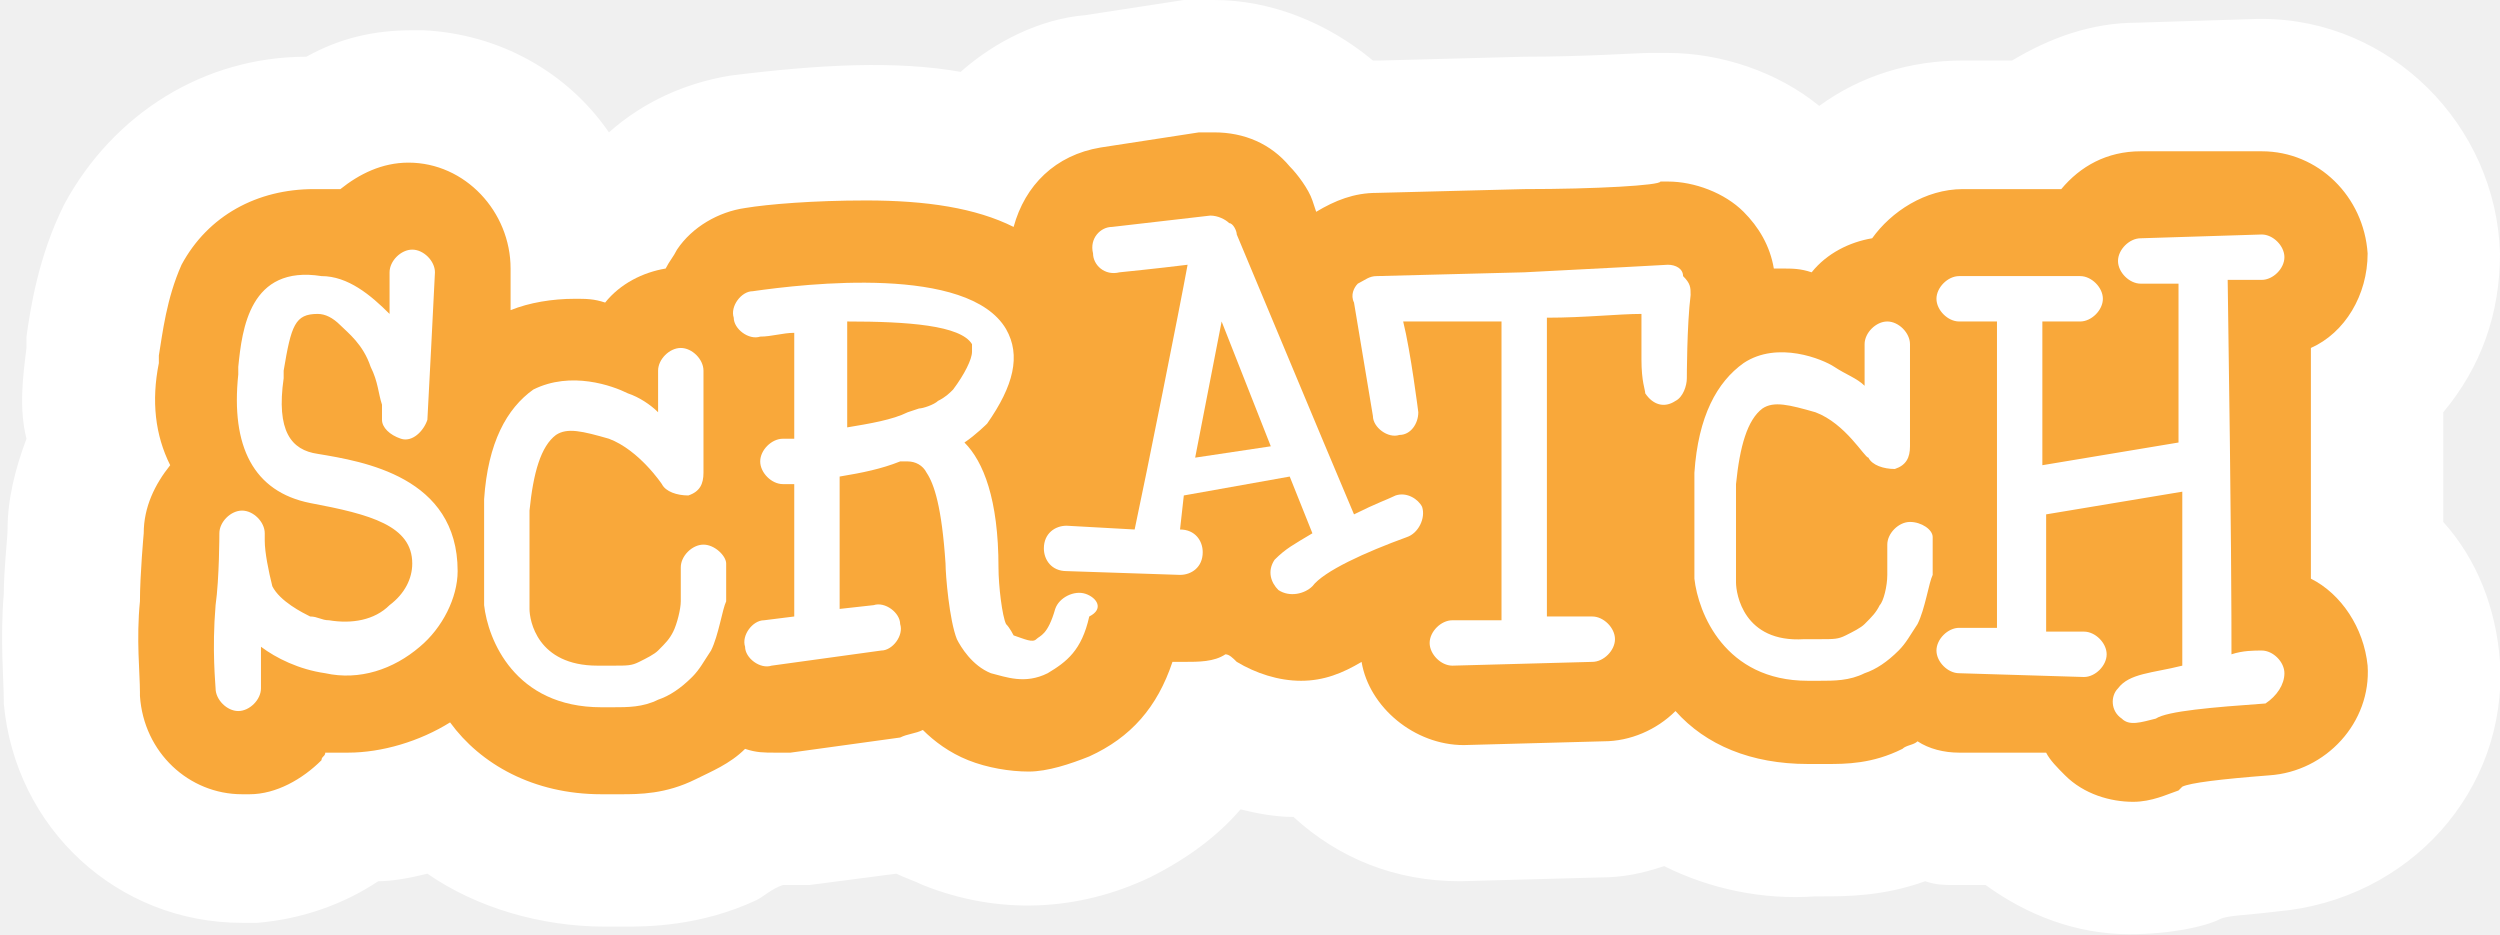
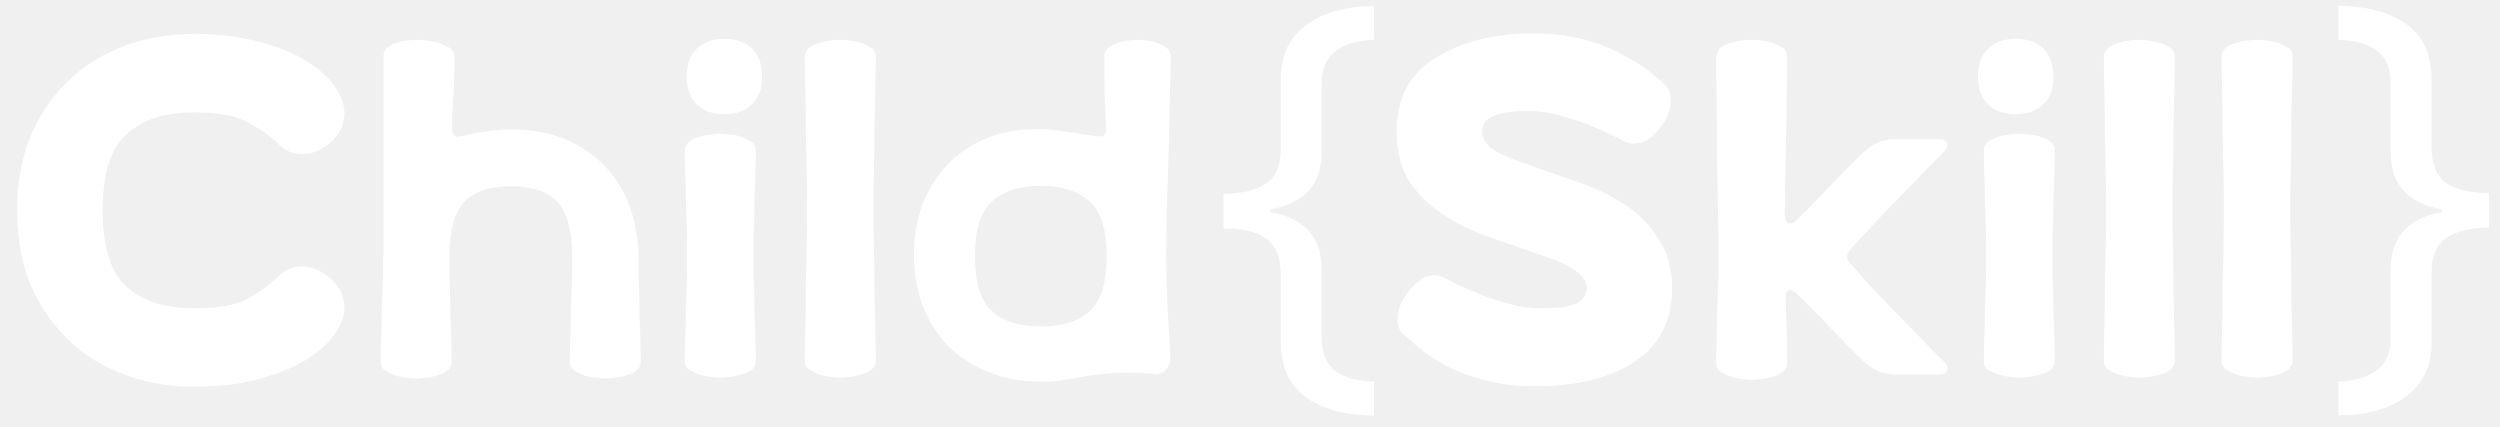
- <svg xmlns="http://www.w3.org/2000/svg" id="Layer_1" viewBox="0 0 66.1 24.7">
-   <style>.st0{fill:#fff}.st1{fill:#f9a83a}</style>
-   <switch>
-     <g>
-       <g>
-         <g>
-           <path d="M60.2 24.1c-.8.1-1.3.1-1.5.2-.4.2-1.3.4-2.4.4-1.4 0-2.7-.5-3.8-1.3h-.8c-.3 0-.5 0-.8-.1-1.1.4-2.1.4-2.7.4H48c-1.4.1-2.8-.2-4-.8-.6.2-1.1.3-1.7.3l-3.7.1c-1.7 0-3.2-.6-4.4-1.7-.5 0-1-.1-1.4-.2-.6.7-1.4 1.3-2.4 1.8-1.9.9-4 1-6 .2-.2-.1-.5-.2-.7-.3l-2.3.3h-.7c-.3.1-.5.3-.7.4-1.5.7-2.9.7-3.5.7H16c-1.7 0-3.4-.5-4.7-1.4-.4.1-.9.2-1.3.2-.9.6-2 1-3.2 1.1h-.4c-3.3 0-6-2.5-6.3-5.8v-.1c0-.5-.1-1.6 0-2.8 0-.6.1-1.5.1-1.7 0-.8.2-1.6.5-2.4-.2-.8-.1-1.6 0-2.4v-.3c.1-.7.3-2.1 1-3.5C3 3 5.4 1.5 8.1 1.5 9 1 9.9.8 10.9.8h.3c2 .1 3.8 1.1 4.9 2.7.9-.8 2-1.3 3.2-1.5 2.4-.3 4.4-.4 6.1-.1.9-.8 2.1-1.4 3.3-1.5l2.6-.4h.8c1.5 0 3 .6 4.2 1.6h.2l3.8-.1c1.6 0 3-.1 3.3-.1h.5c1.4 0 2.9.5 4 1.4 1.1-.8 2.4-1.2 3.8-1.2h1.3c1-.6 2.1-1 3.3-1l3.2-.1h.1c3.4 0 6.2 2.8 6.3 6.2 0 1.6-.5 3-1.5 4.2v2.9c.9 1 1.4 2.3 1.5 3.7.2 3.4-2.4 6.3-5.9 6.6z" class="st0" />
-         </g>
-         <path d="M60 20.5c-1.3.1-2.1.2-2.3.3l-.1.1c-.3.1-.7.3-1.2.3-.6 0-1.3-.2-1.8-.7-.2-.2-.4-.4-.5-.6h-2.3c-.4 0-.8-.1-1.1-.3-.1.1-.3.1-.4.2-.8.4-1.5.4-2 .4h-.5c-1.5 0-2.7-.5-3.5-1.4-.5.5-1.2.8-1.9.8l-3.7.1c-1.3 0-2.5-1-2.7-2.2-.5.3-1 .5-1.6.5-.6 0-1.2-.2-1.7-.5-.1-.1-.2-.2-.3-.2-.3.2-.7.2-1.1.2H31c-.4 1.2-1.1 2-2.2 2.5-.5.2-1.1.4-1.6.4s-1.1-.1-1.6-.3c-.5-.2-.9-.5-1.2-.8-.2.1-.4.1-.6.2l-2.9.4h-.4c-.3 0-.5 0-.8-.1-.4.4-.9.6-1.3.8-.8.4-1.5.4-2 .4h-.5c-1.8 0-3.2-.8-4-1.9-.8.5-1.8.8-2.7.8h-.6c0 .1-.1.1-.1.2-.5.5-1.2.9-1.9.9h-.2c-1.4 0-2.6-1.1-2.7-2.6v-.1c0-.5-.1-1.4 0-2.4 0-.7.1-1.8.1-1.8 0-.7.3-1.3.7-1.8-.4-.8-.5-1.7-.3-2.7v-.2c.1-.6.2-1.5.6-2.4.7-1.3 2-2 3.5-2H9c.5-.4 1.1-.7 1.8-.7 1.5 0 2.7 1.3 2.7 2.8v1.1c.5-.2 1.1-.3 1.7-.3.3 0 .5 0 .8.1.4-.5 1-.8 1.6-.9.1-.2.2-.3.3-.5.4-.6 1.1-1 1.8-1.1.6-.1 1.8-.2 3.2-.2 1.6 0 2.9.2 3.9.7.3-1.1 1.1-1.9 2.3-2.1l2.6-.4h.4c.8 0 1.5.3 2 .9.2.2.5.6.6.9l.1.3c.5-.3 1-.5 1.6-.5l3.9-.1c1.9 0 3.6-.1 3.6-.2h.2c.7 0 1.5.3 2 .8.4.4.7.9.8 1.5h.2c.3 0 .5 0 .8.1.4-.5 1-.8 1.6-.9.5-.7 1.4-1.3 2.4-1.3h2.6c.5-.6 1.2-1 2.1-1h3.2c1.5 0 2.7 1.2 2.8 2.7 0 1.1-.6 2.1-1.5 2.5v6.1c.8.4 1.4 1.3 1.5 2.3.1 1.5-1.1 2.8-2.6 2.9z" class="st1" />
-         <path d="M32.3 8.5l-.7 3.6 2-.3z" class="st1" />
-         <path d="M8.4 12c-.7-.1-1.1-.6-.9-2v-.2c.2-1.2.3-1.5.9-1.5.2 0 .4.1.6.3.2.2.6.5.8 1.1.2.4.2.7.3 1v.4c0 .2.2.4.5.5.3.1.6-.2.7-.5 0 0 .2-3.8.2-3.9 0-.3-.3-.6-.6-.6s-.6.3-.6.6v1.1c-.5-.5-1.1-1-1.8-1C6.6 7 6.4 8.7 6.3 9.7v.2c-.2 1.9.4 3.1 1.9 3.4 1.6.3 2.7.6 2.7 1.6 0 .4-.2.8-.6 1.1-.4.4-1 .5-1.6.4-.2 0-.3-.1-.5-.1-.2-.1-.8-.4-1-.8-.1-.4-.2-.9-.2-1.2v-.2c0-.3-.3-.6-.6-.6s-.6.3-.6.6c0 0 0 1.2-.1 1.9-.1 1.2 0 2.1 0 2.2 0 .3.3.6.6.6s.6-.3.6-.6v-1.1c.4.3 1 .6 1.7.7.9.2 1.8-.1 2.5-.7.6-.5 1-1.3 1-2 0-2.5-2.5-2.9-3.7-3.1M25.2 10.3c-.1.1-.2.2-.4.3-.1.1-.4.2-.5.2l-.3.1c-.4.2-1 .3-1.6.4V8.5c1.6 0 3 .1 3.3.6v.2c0 .2-.2.6-.5 1m3.5 5.4c-.3-.1-.7.1-.8.4-.2.7-.4.7-.5.8-.1.1-.3 0-.6-.1 0 0-.1-.2-.2-.3-.1-.2-.2-1-.2-1.5 0-1.8-.4-2.8-.9-3.3.3-.2.6-.5.6-.5.7-1 .9-1.8.5-2.5-1-1.7-5.3-1.2-6.7-1-.3 0-.6.4-.5.7 0 .3.4.6.7.5.3 0 .6-.1.9-.1v2.8h-.3c-.3 0-.6.3-.6.6s.3.6.6.6h.3v3.5l-.8.1c-.3 0-.6.4-.5.7 0 .3.4.6.7.5l2.9-.4c.3 0 .6-.4.5-.7 0-.3-.4-.6-.7-.5l-.9.1v-3.5c.6-.1 1.1-.2 1.6-.4h.2c.2 0 .4.1.5.3.2.3.4.9.5 2.4 0 .3.1 1.5.3 2 .1.2.4.7.9.9.4.1.9.3 1.5 0 .5-.3.9-.6 1.1-1.5.4-.2.2-.5-.1-.6M50.5 13.8c-.3 0-.6.3-.6.6v.8c0 .3-.1.7-.2.8-.1.2-.2.3-.4.5-.1.1-.3.2-.5.3-.2.1-.3.1-.7.1h-.4c-1.6.1-1.8-1.2-1.8-1.5v-2.6c.1-1 .3-1.7.7-2 .3-.2.7-.1 1.4.1.8.3 1.3 1.2 1.4 1.2.1.2.4.3.7.3.3-.1.4-.3.4-.6V9.1c0-.3-.3-.6-.6-.6s-.6.3-.6.6v1.1c-.2-.2-.5-.3-.8-.5-.3-.2-1.5-.7-2.4-.1-.7.5-1.2 1.4-1.3 2.9v2.8c.1.9.8 2.7 3 2.7h.3c.4 0 .8 0 1.2-.2.3-.1.6-.3.9-.6.2-.2.3-.4.5-.7.2-.4.3-1.1.4-1.3v-1c0-.2-.3-.4-.6-.4M60.4 17.8c0-.3-.3-.6-.6-.6-.2 0-.5 0-.8.1 0-1 0-3.1-.1-9.9h.9c.3 0 .6-.3.6-.6s-.3-.6-.6-.6l-3.2.1c-.3 0-.6.3-.6.6s.3.6.6.6h1v4.2l-3.6.6V8.5h1c.3 0 .6-.3.6-.6s-.3-.6-.6-.6h-3.2c-.3 0-.6.3-.6.6s.3.6.6.6h1v8.1h-1c-.3 0-.6.3-.6.6s.3.6.6.6l3.3.1c.3 0 .6-.3.6-.6s-.3-.6-.6-.6h-1v-3.1l3.6-.6v4.6c-.8.2-1.4.2-1.7.6-.2.2-.2.6.1.8.2.2.5.1.9 0 .3-.2 1.5-.3 2.9-.4.3-.2.5-.5.5-.8" class="st0" />
-         <path d="M31.6 12.1l.7-3.6 1.3 3.3-2 .3zm5.3 1c-.2.1-.5.2-1.1.5l-.8-1.9-2.3-5.5c0-.1-.1-.3-.2-.3-.1-.1-.3-.2-.5-.2l-2.6.3c-.3 0-.6.3-.5.7 0 .3.3.6.7.5 0 0 1-.1 1.8-.2-.2 1.1-1.1 5.6-1.4 7l-1.8-.1c-.3 0-.6.2-.6.6 0 .3.2.6.6.6l3 .1c.3 0 .6-.2.6-.6 0-.3-.2-.6-.6-.6l.1-.9 2.8-.5.6 1.5c-.5.3-.7.4-1 .7-.2.3-.1.6.1.8.3.2.7.1.9-.1.3-.4 1.4-.9 2.5-1.3.3-.1.5-.5.4-.8-.1-.2-.4-.4-.7-.3" class="st0" />
-         <path d="M44.1 7s-1.8.1-3.8.2l-3.9.1c-.2 0-.3.1-.5.2-.1.1-.2.3-.1.5l.5 3c0 .3.4.6.7.5.3 0 .5-.3.5-.6 0 0-.2-1.6-.4-2.4h2.6v7.9h-1.3c-.3 0-.6.3-.6.6s.3.6.6.6l3.7-.1c.3 0 .6-.3.6-.6s-.3-.6-.6-.6h-1.2V8.4c1 0 1.9-.1 2.5-.1v1.2c0 .6.1.8.1.9.2.3.5.4.8.2.2-.1.3-.4.3-.6 0 0 0-1.4.1-2.2 0-.2 0-.3-.2-.5 0-.2-.2-.3-.4-.3M18.6 14.4c-.3 0-.6.3-.6.6V15.9c0 .2-.1.6-.2.8-.1.2-.2.3-.4.5-.1.1-.3.2-.5.3-.2.1-.3.1-.7.1h-.4c-1.6 0-1.8-1.2-1.8-1.5v-2.6c.1-1 .3-1.7.7-2 .3-.2.7-.1 1.4.1.8.3 1.4 1.2 1.4 1.2.1.2.4.3.7.3.3-.1.4-.3.4-.6V9.8c0-.3-.3-.6-.6-.6s-.6.3-.6.6v1.1c-.2-.2-.5-.4-.8-.5-.4-.2-1.5-.6-2.5-.1-.7.5-1.2 1.4-1.3 2.9V16c.1.9.8 2.7 3.1 2.7h.3c.4 0 .8 0 1.2-.2.3-.1.6-.3.9-.6.2-.2.3-.4.5-.7.2-.4.3-1.1.4-1.3v-1c0-.2-.3-.5-.6-.5" class="st0" />
-       </g>
-     </g>
-   </switch>
+ <svg xmlns="http://www.w3.org/2000/svg" width="217" height="37" viewBox="0 0 217 37" fill="none">
+   <g clip-path="url(#clip0_970_6851)">
+     <path fill-rule="evenodd" clip-rule="evenodd" d="M1.49 18.253C1.49 15.97 1.845 13.923 2.555 12.073C3.305 10.183 4.37 8.569 5.751 7.192C7.132 5.814 8.71 4.79 10.564 4.082C12.458 3.334 14.549 2.94 16.798 2.94C18.928 2.94 20.783 3.177 22.44 3.61C24.057 4.043 25.438 4.554 26.543 5.263C27.647 5.932 28.476 6.68 29.028 7.467C29.581 8.254 29.896 9.002 29.896 9.75C29.896 10.774 29.502 11.64 28.713 12.348C27.924 13.017 27.095 13.372 26.227 13.372C25.438 13.372 24.767 13.096 24.255 12.584C23.544 11.876 22.637 11.207 21.572 10.656C20.546 10.065 18.968 9.75 16.877 9.75C14.312 9.75 12.34 10.38 10.959 11.679C9.578 12.939 8.907 15.104 8.907 18.253C8.907 21.402 9.578 23.606 10.959 24.866C12.34 26.125 14.273 26.755 16.877 26.755C19.007 26.755 20.585 26.48 21.572 25.889C22.637 25.299 23.505 24.63 24.255 23.921C24.767 23.409 25.438 23.134 26.227 23.134C27.095 23.134 27.924 23.488 28.713 24.197C29.502 24.866 29.896 25.732 29.896 26.755C29.896 27.464 29.62 28.212 29.028 29.038C28.476 29.825 27.608 30.573 26.543 31.242C25.438 31.912 24.097 32.463 22.44 32.896C20.822 33.368 18.928 33.565 16.798 33.565C14.51 33.565 12.458 33.171 10.564 32.423C8.71 31.715 7.093 30.652 5.751 29.314C4.37 27.936 3.345 26.361 2.555 24.511C1.845 22.622 1.49 20.536 1.49 18.292V18.253ZM33.289 22.228V4.869C33.289 4.633 33.368 4.397 33.565 4.2C33.802 4.003 34.039 3.846 34.315 3.767C34.63 3.649 34.946 3.57 35.262 3.531C35.617 3.492 35.932 3.452 36.169 3.452C36.406 3.452 36.721 3.492 37.116 3.531C37.511 3.57 37.866 3.649 38.181 3.767C38.536 3.885 38.852 4.043 39.089 4.2C39.325 4.397 39.444 4.594 39.444 4.869C39.444 5.814 39.444 6.522 39.404 7.034C39.404 7.507 39.404 7.9 39.365 8.294C39.325 8.648 39.325 9.042 39.286 9.435C39.246 9.829 39.246 10.419 39.246 11.207C39.246 11.758 39.523 11.955 40.035 11.836C40.509 11.718 41.18 11.561 41.969 11.443C42.758 11.325 43.547 11.246 44.375 11.246C46.19 11.246 47.768 11.522 49.11 12.112C50.49 12.703 51.635 13.49 52.542 14.474C53.489 15.458 54.199 16.639 54.672 17.977C55.146 19.316 55.422 20.733 55.422 22.268C55.422 23.291 55.422 24.197 55.462 24.984C55.501 25.771 55.501 26.519 55.501 27.227C55.541 27.936 55.541 28.645 55.58 29.314C55.619 29.983 55.619 30.691 55.619 31.439C55.619 31.675 55.501 31.912 55.304 32.108C55.067 32.305 54.83 32.463 54.475 32.541C54.16 32.66 53.805 32.738 53.45 32.778C53.094 32.817 52.779 32.856 52.542 32.856C52.305 32.856 51.99 32.817 51.635 32.778C51.28 32.738 50.925 32.66 50.609 32.541C50.293 32.423 50.017 32.266 49.78 32.108C49.544 31.912 49.465 31.715 49.465 31.439C49.465 30.691 49.465 29.983 49.504 29.314C49.544 28.645 49.544 27.936 49.544 27.227C49.583 26.519 49.583 25.771 49.623 24.984C49.662 24.157 49.662 23.252 49.662 22.268C49.662 20.024 49.228 18.45 48.4 17.544C47.571 16.639 46.19 16.166 44.336 16.166C42.482 16.166 41.14 16.639 40.272 17.544C39.444 18.45 39.01 20.024 39.01 22.268C39.01 23.291 39.01 24.197 39.049 24.984C39.089 25.771 39.089 26.519 39.089 27.227C39.128 27.936 39.128 28.645 39.168 29.314C39.207 29.983 39.207 30.691 39.207 31.439C39.207 31.675 39.089 31.912 38.891 32.108C38.655 32.305 38.418 32.463 38.063 32.541C37.747 32.66 37.392 32.738 37.037 32.778C36.682 32.817 36.366 32.856 36.13 32.856C35.893 32.856 35.577 32.817 35.222 32.778C34.867 32.738 34.512 32.66 34.197 32.541C33.881 32.423 33.605 32.266 33.368 32.108C33.131 31.912 33.052 31.715 33.052 31.439C33.052 30.691 33.052 29.983 33.092 29.314C33.131 28.645 33.131 27.936 33.131 27.227C33.171 26.519 33.171 25.771 33.21 24.984C33.25 24.157 33.25 23.252 33.25 22.268L33.289 22.228ZM62.524 11.6C62.76 11.6 63.076 11.64 63.431 11.679C63.786 11.718 64.141 11.797 64.457 11.915C64.772 12.033 65.049 12.191 65.285 12.348C65.522 12.545 65.601 12.742 65.601 13.017C65.601 13.765 65.601 14.513 65.561 15.182C65.522 15.851 65.522 16.521 65.483 17.229C65.483 17.938 65.483 18.686 65.443 19.473C65.404 20.26 65.404 21.166 65.404 22.189C65.404 23.212 65.404 24.118 65.443 24.905C65.483 25.692 65.483 26.44 65.483 27.149C65.522 27.857 65.522 28.566 65.561 29.235C65.601 29.904 65.601 30.613 65.601 31.361C65.601 31.636 65.483 31.872 65.285 32.069C65.049 32.227 64.812 32.384 64.457 32.463C64.141 32.581 63.786 32.66 63.431 32.699C63.076 32.738 62.76 32.778 62.524 32.778C62.287 32.778 61.971 32.738 61.616 32.699C61.261 32.66 60.906 32.581 60.59 32.463C60.275 32.345 59.999 32.227 59.762 32.069C59.525 31.872 59.446 31.636 59.446 31.361C59.446 30.613 59.446 29.904 59.486 29.235C59.525 28.566 59.525 27.857 59.525 27.149C59.565 26.44 59.565 25.692 59.604 24.905C59.644 24.078 59.644 23.173 59.644 22.189C59.644 21.166 59.644 20.26 59.604 19.473C59.565 18.686 59.565 17.938 59.525 17.229C59.525 16.521 59.525 15.851 59.486 15.182C59.446 14.513 59.446 13.765 59.446 13.017C59.446 12.781 59.565 12.545 59.762 12.348C59.999 12.151 60.235 11.994 60.59 11.915C60.906 11.797 61.261 11.718 61.616 11.679C61.971 11.64 62.287 11.6 62.524 11.6ZM72.939 3.452C73.176 3.452 73.492 3.492 73.847 3.531C74.202 3.57 74.557 3.649 74.872 3.767C75.188 3.885 75.464 4.043 75.701 4.2C75.938 4.397 76.016 4.594 76.016 4.869C76.016 5.617 76.016 6.562 75.977 7.703C75.938 8.806 75.938 9.947 75.898 11.167C75.898 12.348 75.898 13.569 75.859 14.789C75.819 15.97 75.819 17.111 75.819 18.135C75.819 19.158 75.819 20.26 75.859 21.48C75.898 22.701 75.898 23.921 75.898 25.141C75.938 26.322 75.938 27.503 75.977 28.605C76.016 29.707 76.016 30.613 76.016 31.361C76.016 31.597 75.898 31.833 75.701 32.03C75.464 32.227 75.227 32.384 74.872 32.463C74.557 32.581 74.202 32.66 73.847 32.699C73.492 32.738 73.176 32.778 72.939 32.778C72.702 32.778 72.387 32.738 72.032 32.699C71.677 32.66 71.322 32.581 71.006 32.463C70.69 32.345 70.414 32.187 70.177 32.03C69.941 31.833 69.862 31.636 69.862 31.361C69.862 30.613 69.862 29.668 69.901 28.605C69.941 27.503 69.941 26.322 69.941 25.141C69.98 23.921 69.98 22.701 70.02 21.48C70.059 20.26 70.059 19.158 70.059 18.135C70.059 17.111 70.059 15.97 70.02 14.789C69.98 13.569 69.98 12.348 69.941 11.167C69.941 9.947 69.941 8.806 69.901 7.703C69.862 6.601 69.862 5.656 69.862 4.869C69.862 4.633 69.98 4.397 70.177 4.2C70.414 4.003 70.651 3.846 71.006 3.767C71.322 3.649 71.677 3.57 72.032 3.531C72.387 3.492 72.702 3.452 72.939 3.452ZM90.338 11.207C90.653 11.207 91.048 11.246 91.482 11.285C91.916 11.325 92.35 11.403 92.784 11.482C93.257 11.522 93.691 11.6 94.125 11.679C94.559 11.718 94.914 11.797 95.23 11.836C95.743 11.915 96.019 11.718 96.019 11.167C95.98 10.577 95.94 9.711 95.901 8.648C95.861 7.546 95.861 6.286 95.861 4.869C95.861 4.633 95.94 4.397 96.137 4.2C96.374 4.003 96.611 3.846 96.887 3.767C97.203 3.649 97.518 3.57 97.834 3.531C98.189 3.492 98.504 3.452 98.741 3.452C98.978 3.452 99.254 3.492 99.609 3.531C99.964 3.57 100.28 3.649 100.556 3.767C100.872 3.885 101.108 4.043 101.306 4.2C101.542 4.397 101.621 4.594 101.621 4.869C101.621 5.893 101.582 7.152 101.542 8.727C101.503 10.262 101.463 11.876 101.424 13.529C101.385 15.143 101.306 16.757 101.266 18.292C101.227 19.827 101.227 21.126 101.227 22.15C101.227 23.016 101.227 23.803 101.266 24.551C101.306 25.299 101.306 26.007 101.345 26.716C101.385 27.385 101.424 28.093 101.463 28.763C101.503 29.432 101.542 30.18 101.582 30.928C101.621 31.4 101.463 31.794 101.187 32.108C100.872 32.423 100.477 32.541 100.004 32.463C99.688 32.423 99.372 32.423 99.096 32.384C98.86 32.345 98.544 32.345 98.149 32.345C97.242 32.345 96.413 32.384 95.703 32.463C95.033 32.541 94.362 32.62 93.77 32.738C93.178 32.856 92.626 32.935 92.113 33.014C91.6 33.093 91.008 33.132 90.377 33.132C88.72 33.132 87.181 32.856 85.84 32.305C84.499 31.794 83.355 31.046 82.368 30.101C81.421 29.117 80.672 27.975 80.12 26.637C79.607 25.259 79.331 23.764 79.331 22.11C79.331 20.457 79.607 18.961 80.12 17.623C80.672 16.245 81.421 15.104 82.368 14.159C83.355 13.175 84.499 12.427 85.84 11.915C87.221 11.364 88.681 11.207 90.338 11.207ZM90.338 28.33C92.192 28.33 93.612 27.897 94.599 26.991C95.585 26.086 96.058 24.472 96.058 22.228C96.058 19.985 95.585 18.41 94.599 17.505C93.612 16.599 92.192 16.127 90.338 16.127C88.484 16.127 87.063 16.599 86.077 17.505C85.091 18.41 84.617 19.985 84.617 22.228C84.617 24.472 85.091 26.086 86.077 26.991C87.063 27.897 88.484 28.33 90.338 28.33ZM59.604 6.641C59.604 5.617 59.88 4.79 60.472 4.239C61.064 3.649 61.853 3.373 62.879 3.373C63.904 3.373 64.733 3.649 65.285 4.239C65.877 4.83 66.153 5.617 66.153 6.641C66.153 7.664 65.877 8.491 65.285 9.042C64.694 9.632 63.904 9.908 62.879 9.908C61.853 9.908 61.024 9.632 60.472 9.042C59.88 8.451 59.604 7.664 59.604 6.641Z" fill="white" />
+     <path fill-rule="evenodd" clip-rule="evenodd" d="M195.913 3.452C196.15 3.452 196.466 3.492 196.821 3.531C197.176 3.571 197.531 3.649 197.847 3.767C198.162 3.885 198.438 4.043 198.675 4.2C198.912 4.397 198.991 4.594 198.991 4.87C198.991 5.617 198.991 6.562 198.951 7.704C198.912 8.806 198.912 9.947 198.872 11.168C198.872 12.348 198.872 13.569 198.833 14.789C198.794 15.97 198.794 17.111 198.794 18.135C198.794 19.158 198.794 20.261 198.833 21.481C198.872 22.701 198.872 23.921 198.872 25.142C198.912 26.322 198.912 27.503 198.951 28.605C198.991 29.708 198.991 30.613 198.991 31.361C198.991 31.597 198.872 31.833 198.675 32.03C198.438 32.227 198.202 32.384 197.847 32.463C197.531 32.581 197.176 32.66 196.821 32.699C196.466 32.739 196.15 32.778 195.913 32.778C195.677 32.778 195.361 32.739 195.006 32.699C194.651 32.66 194.296 32.581 193.98 32.463C193.665 32.345 193.388 32.188 193.152 32.03C192.915 31.833 192.836 31.636 192.836 31.361C192.836 30.613 192.836 29.668 192.876 28.605C192.915 27.503 192.915 26.322 192.915 25.142C192.955 23.921 192.955 22.701 192.994 21.481C193.033 20.261 193.033 19.158 193.033 18.135C193.033 17.111 193.033 15.97 192.994 14.789C192.955 13.569 192.955 12.348 192.915 11.168C192.915 9.947 192.915 8.806 192.876 7.704C192.836 6.601 192.836 5.657 192.836 4.87C192.836 4.633 192.955 4.397 193.152 4.2C193.388 4.004 193.625 3.846 193.98 3.767C194.296 3.649 194.651 3.571 195.006 3.531C195.361 3.492 195.677 3.452 195.913 3.452ZM185.695 3.452C185.932 3.452 186.248 3.492 186.603 3.531C186.958 3.571 187.313 3.649 187.628 3.767C187.944 3.885 188.22 4.043 188.457 4.2C188.694 4.397 188.773 4.594 188.773 4.87C188.773 5.617 188.773 6.562 188.733 7.704C188.694 8.806 188.694 9.947 188.654 11.168C188.654 12.348 188.654 13.569 188.615 14.789C188.575 15.97 188.575 17.111 188.575 18.135C188.575 19.158 188.575 20.261 188.615 21.481C188.654 22.701 188.654 23.921 188.654 25.142C188.694 26.322 188.694 27.503 188.733 28.605C188.773 29.708 188.773 30.613 188.773 31.361C188.773 31.597 188.654 31.833 188.457 32.03C188.22 32.227 187.983 32.384 187.628 32.463C187.313 32.581 186.958 32.66 186.603 32.699C186.248 32.739 185.932 32.778 185.695 32.778C185.459 32.778 185.143 32.739 184.788 32.699C184.433 32.66 184.078 32.581 183.762 32.463C183.446 32.345 183.17 32.188 182.934 32.03C182.697 31.833 182.618 31.636 182.618 31.361C182.618 30.613 182.618 29.668 182.657 28.605C182.697 27.503 182.697 26.322 182.697 25.142C182.736 23.921 182.736 22.701 182.776 21.481C182.815 20.261 182.815 19.158 182.815 18.135C182.815 17.111 182.815 15.97 182.776 14.789C182.736 13.569 182.736 12.348 182.697 11.168C182.697 9.947 182.697 8.806 182.657 7.704C182.618 6.601 182.618 5.657 182.618 4.87C182.618 4.633 182.736 4.397 182.934 4.2C183.17 4.004 183.407 3.846 183.762 3.767C184.078 3.649 184.433 3.571 184.788 3.531C185.143 3.492 185.459 3.452 185.695 3.452ZM171.69 6.641C171.69 5.617 171.966 4.791 172.557 4.24C173.149 3.649 173.938 3.374 174.964 3.374C175.99 3.374 176.818 3.649 177.371 4.24C177.962 4.83 178.239 5.617 178.239 6.641C178.239 7.664 177.962 8.491 177.371 9.042C176.779 9.632 175.99 9.908 174.964 9.908C173.938 9.908 173.11 9.632 172.557 9.042C171.966 8.452 171.69 7.664 171.69 6.641ZM175.28 11.601C175.516 11.601 175.832 11.64 176.187 11.679C176.542 11.719 176.897 11.797 177.213 11.915C177.529 12.034 177.805 12.191 178.041 12.348C178.278 12.545 178.357 12.742 178.357 13.018C178.357 13.766 178.357 14.514 178.318 15.183C178.278 15.852 178.278 16.521 178.239 17.23C178.239 17.938 178.239 18.686 178.199 19.473C178.16 20.261 178.16 21.166 178.16 22.189C178.16 23.213 178.16 24.118 178.199 24.905C178.239 25.693 178.239 26.441 178.239 27.149C178.278 27.858 178.278 28.566 178.318 29.235C178.357 29.904 178.357 30.613 178.357 31.361C178.357 31.636 178.239 31.873 178.041 32.069C177.805 32.227 177.568 32.384 177.213 32.463C176.897 32.581 176.542 32.66 176.187 32.699C175.832 32.739 175.516 32.778 175.28 32.778C175.043 32.778 174.727 32.739 174.372 32.699C174.017 32.66 173.662 32.581 173.347 32.463C173.031 32.345 172.755 32.227 172.518 32.069C172.281 31.873 172.202 31.636 172.202 31.361C172.202 30.613 172.202 29.904 172.242 29.235C172.281 28.566 172.281 27.858 172.281 27.149C172.321 26.441 172.321 25.693 172.36 24.905C172.4 24.079 172.4 23.173 172.4 22.189C172.4 21.166 172.4 20.261 172.36 19.473C172.321 18.686 172.321 17.938 172.281 17.23C172.281 16.521 172.281 15.852 172.242 15.183C172.202 14.514 172.202 13.766 172.202 13.018C172.202 12.781 172.321 12.545 172.518 12.348C172.755 12.152 172.991 11.994 173.347 11.915C173.662 11.797 174.017 11.719 174.372 11.679C174.727 11.64 175.043 11.601 175.28 11.601ZM152.037 3.449C152.274 3.449 152.594 3.492 152.949 3.531C153.305 3.571 153.66 3.649 153.975 3.767C154.291 3.885 154.567 4.043 154.804 4.2C155.04 4.397 155.119 4.594 155.119 4.87C155.119 5.696 155.119 6.759 155.08 7.979C155.08 9.16 155.08 10.42 155.04 11.679C155.001 12.939 155.001 14.199 154.962 15.419C154.922 16.6 154.922 17.663 154.922 18.529C154.922 19.119 155.08 19.395 155.356 19.395C155.553 19.395 155.79 19.276 156.066 19.001C156.461 18.607 156.895 18.174 157.368 17.663C157.881 17.151 158.394 16.639 158.867 16.127C159.38 15.576 159.893 15.065 160.367 14.592C160.879 14.081 161.353 13.608 161.708 13.254C162.063 12.9 162.497 12.624 162.97 12.388C163.483 12.152 163.996 12.073 164.47 12.073H168.139C168.612 12.073 168.928 12.191 169.007 12.388C169.125 12.624 169.007 12.9 168.652 13.254C168.099 13.805 167.468 14.474 166.679 15.261C165.929 16.049 165.14 16.836 164.351 17.663C163.562 18.489 162.813 19.237 162.142 19.985C161.471 20.733 160.919 21.284 160.564 21.717C160.248 22.111 160.248 22.465 160.564 22.858C160.958 23.252 161.471 23.843 162.142 24.59C162.813 25.338 163.562 26.086 164.351 26.913C165.14 27.739 165.929 28.527 166.679 29.314C167.429 30.101 168.099 30.77 168.652 31.322C169.007 31.676 169.125 31.951 169.007 32.188C168.928 32.424 168.652 32.502 168.139 32.502H164.47C163.996 32.502 163.483 32.384 162.97 32.188C162.497 31.951 162.063 31.676 161.708 31.322C161.313 30.928 160.879 30.495 160.367 29.983C159.893 29.471 159.38 28.96 158.867 28.448C158.394 27.897 157.881 27.385 157.368 26.913C156.895 26.401 156.421 25.929 156.066 25.575C155.79 25.299 155.553 25.181 155.356 25.181C155.08 25.181 154.962 25.456 155.001 26.047C155.04 26.795 155.04 27.661 155.08 28.645C155.119 29.668 155.119 30.613 155.119 31.558C155.119 31.794 155.001 32.03 154.804 32.227C154.567 32.424 154.33 32.581 153.975 32.66C153.66 32.778 153.305 32.857 152.949 32.896C152.594 32.935 152.279 32.975 152.042 32.975C151.805 32.975 151.49 32.935 151.135 32.896C150.78 32.857 150.424 32.778 150.109 32.66C149.793 32.542 149.517 32.384 149.28 32.227C149.044 32.03 148.965 31.833 148.965 31.558C148.965 30.81 148.965 30.101 149.004 29.432C149.044 28.763 149.044 28.054 149.044 27.346C149.083 26.637 149.083 25.889 149.123 25.102C149.162 24.276 149.162 23.37 149.162 22.386C149.162 21.363 149.162 20.064 149.123 18.529C149.083 16.993 149.083 15.38 149.044 13.766C149.044 12.112 149.044 10.498 149.004 8.963C148.965 7.389 148.965 6.09 148.965 5.106C148.965 4.87 149.078 4.394 149.276 4.197C149.512 4 149.749 3.843 150.104 3.764C150.42 3.646 150.775 3.567 151.13 3.528C151.485 3.488 151.801 3.449 152.037 3.449ZM124.622 23.921C124.938 23.921 125.372 24.079 125.924 24.394C126.477 24.709 127.187 25.023 127.976 25.338C128.765 25.693 129.672 26.008 130.659 26.283C131.645 26.598 132.671 26.755 133.736 26.755C135.156 26.755 136.182 26.637 136.813 26.362C137.405 26.047 137.721 25.614 137.721 25.063C137.721 24.354 137.287 23.764 136.458 23.291C135.669 22.819 134.643 22.425 133.46 22.032C132.237 21.599 130.935 21.166 129.475 20.654C128.055 20.182 126.713 19.552 125.49 18.765C124.267 18.017 123.242 17.033 122.413 15.891C121.624 14.671 121.229 13.175 121.229 11.404C121.229 8.57 122.334 6.444 124.544 5.066C126.753 3.649 129.633 2.901 133.184 2.901C134.801 2.901 136.261 3.098 137.563 3.452C138.865 3.807 139.93 4.24 140.837 4.751C141.784 5.224 142.573 5.736 143.165 6.208C143.796 6.68 144.27 7.113 144.546 7.389C144.901 7.743 145.019 8.215 145.019 8.806C144.98 9.357 144.822 9.947 144.507 10.498C144.191 11.01 143.796 11.482 143.323 11.915C142.85 12.309 142.297 12.467 141.745 12.467C141.469 12.467 141.035 12.309 140.443 11.994C139.891 11.679 139.18 11.364 138.391 11.05C137.602 10.695 136.695 10.38 135.709 10.105C134.722 9.79 133.697 9.632 132.631 9.632C131.211 9.632 130.185 9.79 129.554 10.105C128.962 10.38 128.647 10.774 128.647 11.364C128.647 12.073 129.041 12.663 129.83 13.136C130.659 13.569 131.684 13.962 132.907 14.395C134.131 14.828 135.432 15.261 136.892 15.773C138.313 16.245 139.654 16.875 140.877 17.663C142.1 18.41 143.086 19.395 143.875 20.615C144.704 21.796 145.138 23.252 145.138 25.023C145.138 27.858 144.033 29.983 141.824 31.44C139.614 32.857 136.734 33.526 133.184 33.526C131.566 33.526 130.106 33.329 128.804 32.975C127.502 32.62 126.398 32.227 125.451 31.715C124.544 31.203 123.794 30.692 123.163 30.18C122.571 29.668 122.097 29.235 121.782 28.999C121.427 28.645 121.308 28.212 121.308 27.621C121.348 27.031 121.506 26.441 121.821 25.929C122.137 25.378 122.531 24.905 123.005 24.512C123.478 24.079 124.031 23.882 124.583 23.882L124.622 23.921Z" fill="white" />
+     <path fill-rule="evenodd" clip-rule="evenodd" d="M202.975 33.132C204.395 33.093 205.5 32.738 206.289 32.148C207.117 31.558 207.512 30.613 207.512 29.274V23.37C207.512 20.575 209.011 18.922 211.97 18.41V18.174C209.011 17.662 207.512 16.009 207.512 13.214V7.27C207.512 5.932 207.117 4.987 206.328 4.397C205.539 3.807 204.435 3.492 202.975 3.452V0.5C205.5 0.539 207.472 1.09 208.893 2.114C210.352 3.177 211.063 4.791 211.063 6.956V12.899C211.063 14.277 211.497 15.261 212.325 15.891C213.193 16.481 214.456 16.757 216.034 16.757V19.749C214.416 19.788 213.193 20.064 212.325 20.654C211.497 21.244 211.063 22.189 211.063 23.567V29.629C211.063 31.794 210.313 33.368 208.814 34.431C207.315 35.533 205.381 36.045 202.975 36.045V33.093V33.132ZM119.256 3.452C117.836 3.492 116.731 3.846 115.942 4.436C115.114 5.027 114.719 5.971 114.719 7.31V13.214C114.719 16.009 113.22 17.662 110.261 18.174V18.41C113.22 18.922 114.719 20.575 114.719 23.37V29.314C114.719 30.652 115.114 31.597 115.903 32.187C116.692 32.778 117.796 33.093 119.256 33.132V36.084C116.731 36.045 114.759 35.494 113.338 34.47C111.878 33.408 111.168 31.794 111.168 29.629V23.685C111.168 22.307 110.734 21.323 109.906 20.693C109.038 20.103 107.775 19.827 106.197 19.827V16.836C107.815 16.796 109.038 16.521 109.906 15.93C110.734 15.34 111.168 14.395 111.168 13.018V6.956C111.168 4.791 111.918 3.216 113.417 2.153C114.916 1.051 116.85 0.539 119.256 0.539V3.492V3.452Z" fill="white" />
+   </g>
+   <defs>
+     <clipPath id="clip0_970_6851">
+       <rect width="217" height="36" fill="white" transform="translate(0 0.5)" />
+     </clipPath>
+   </defs>
</svg>
